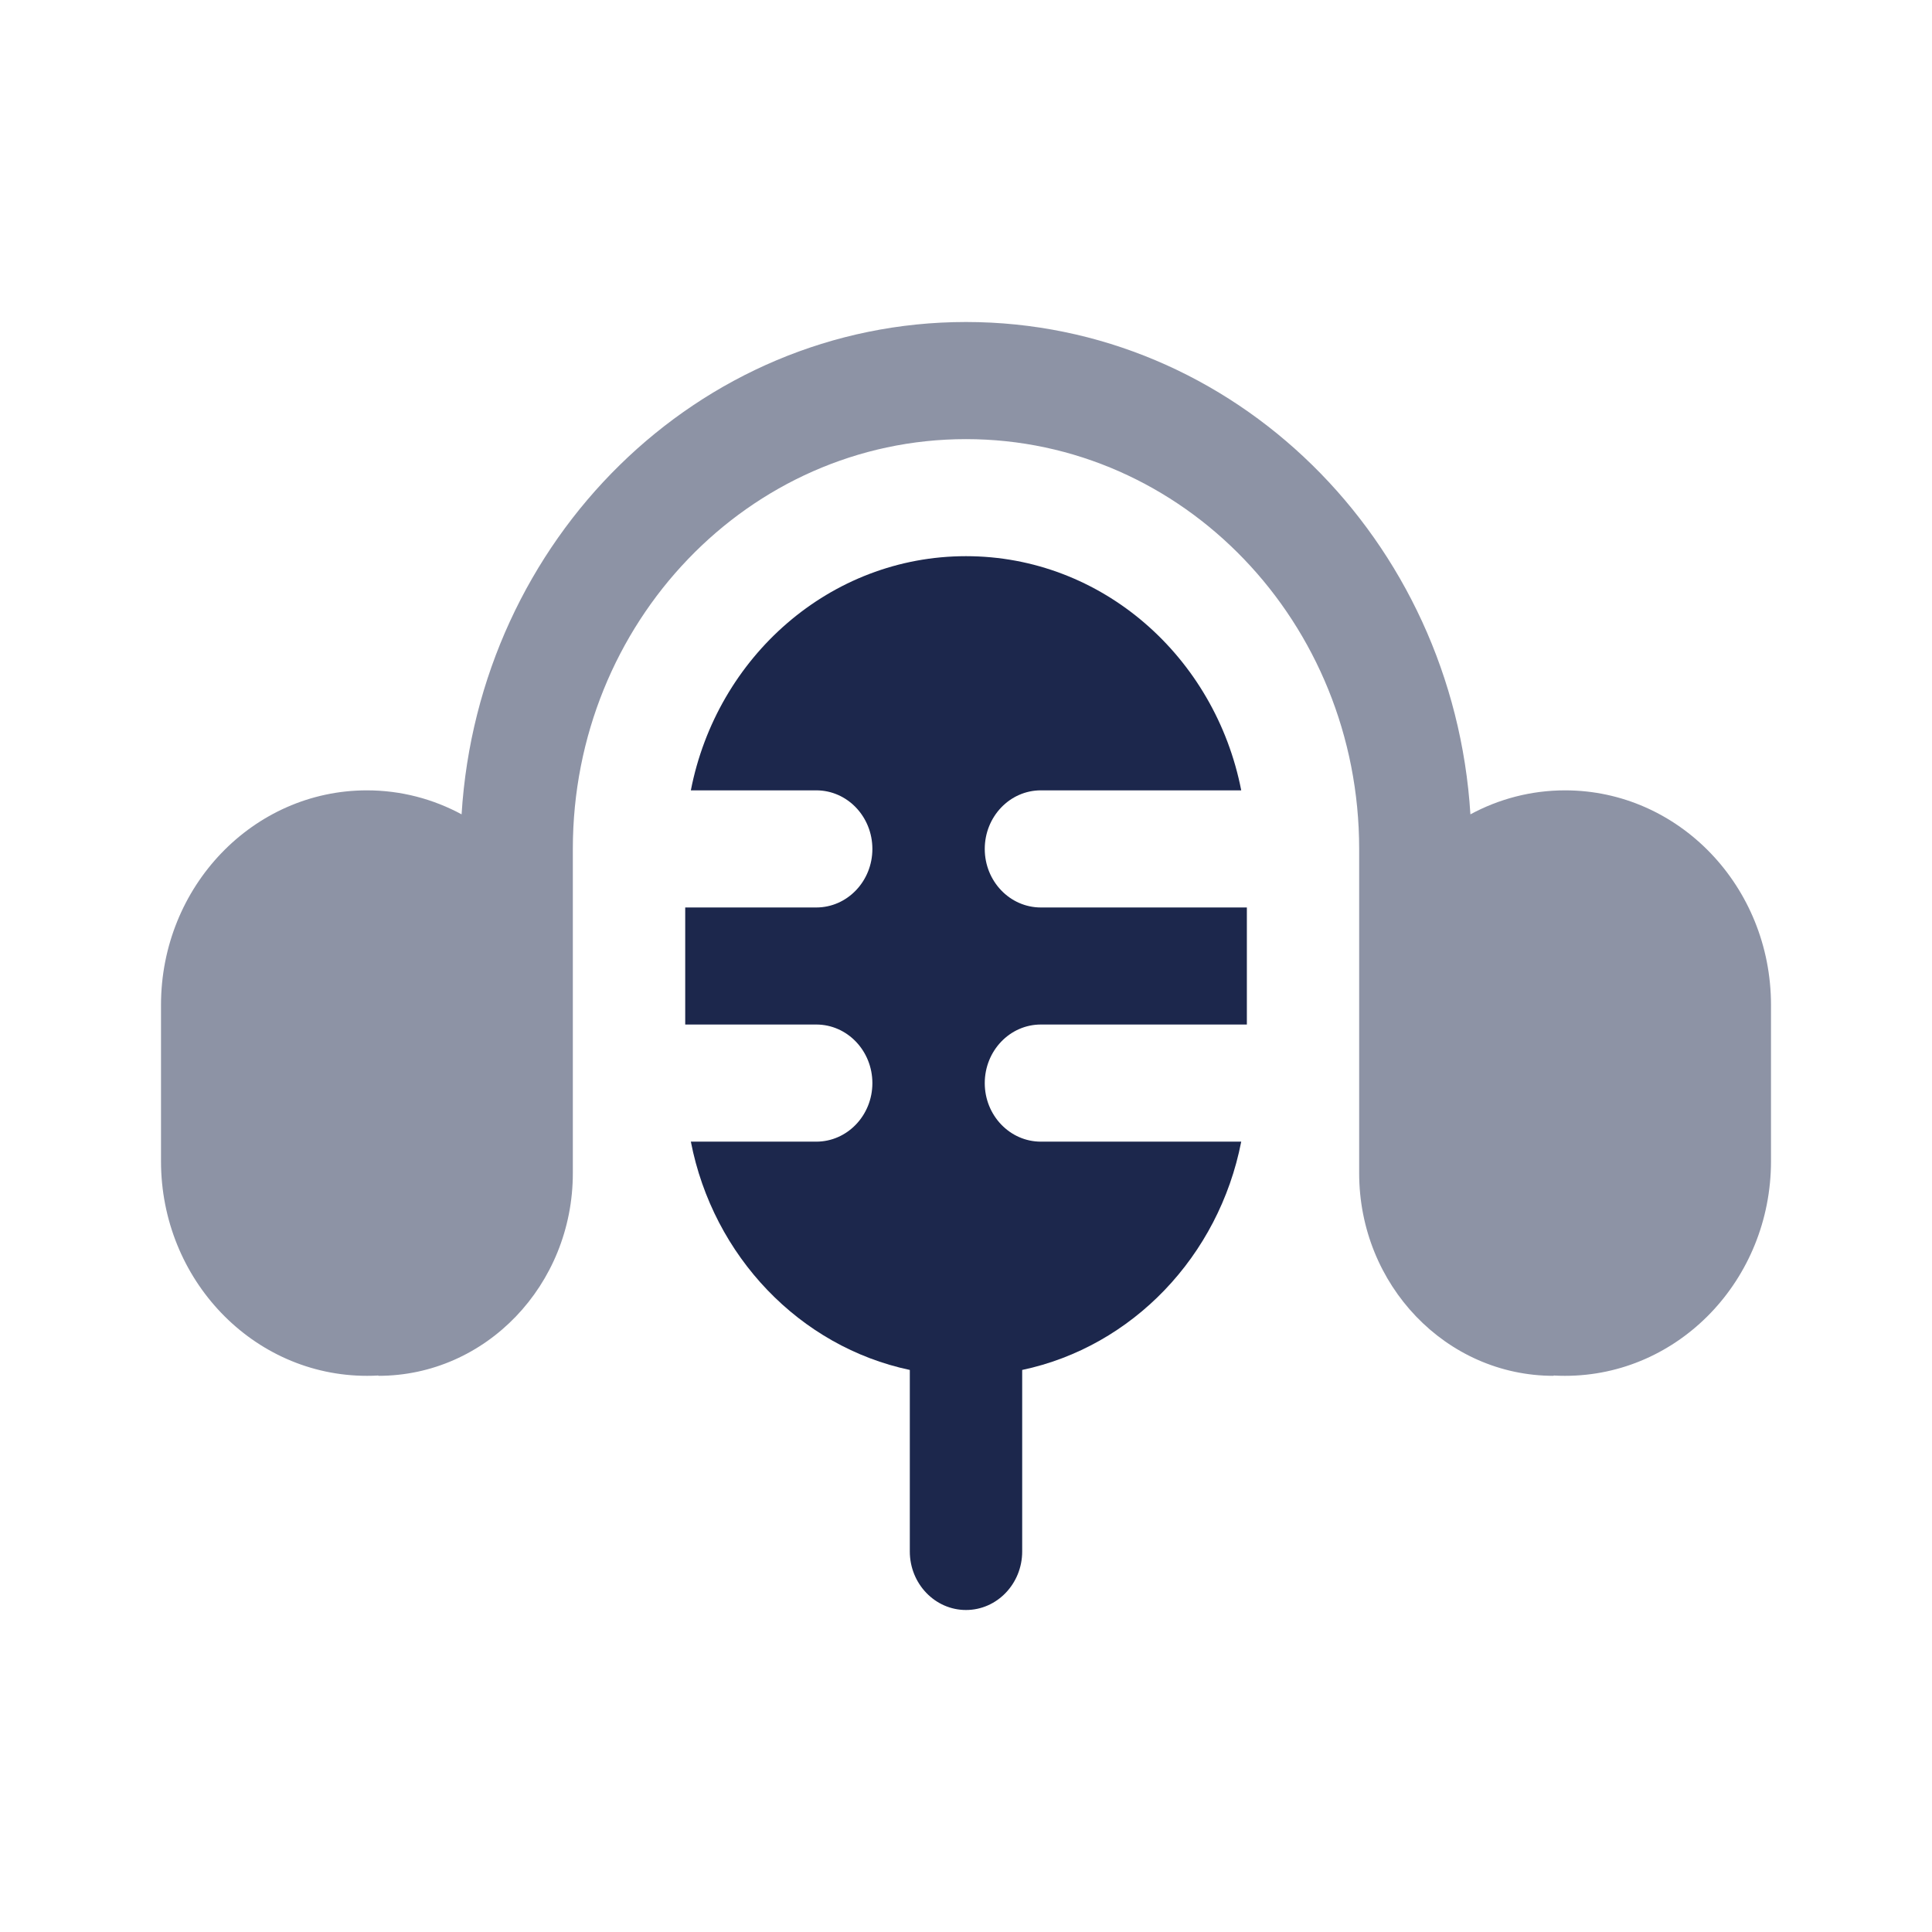
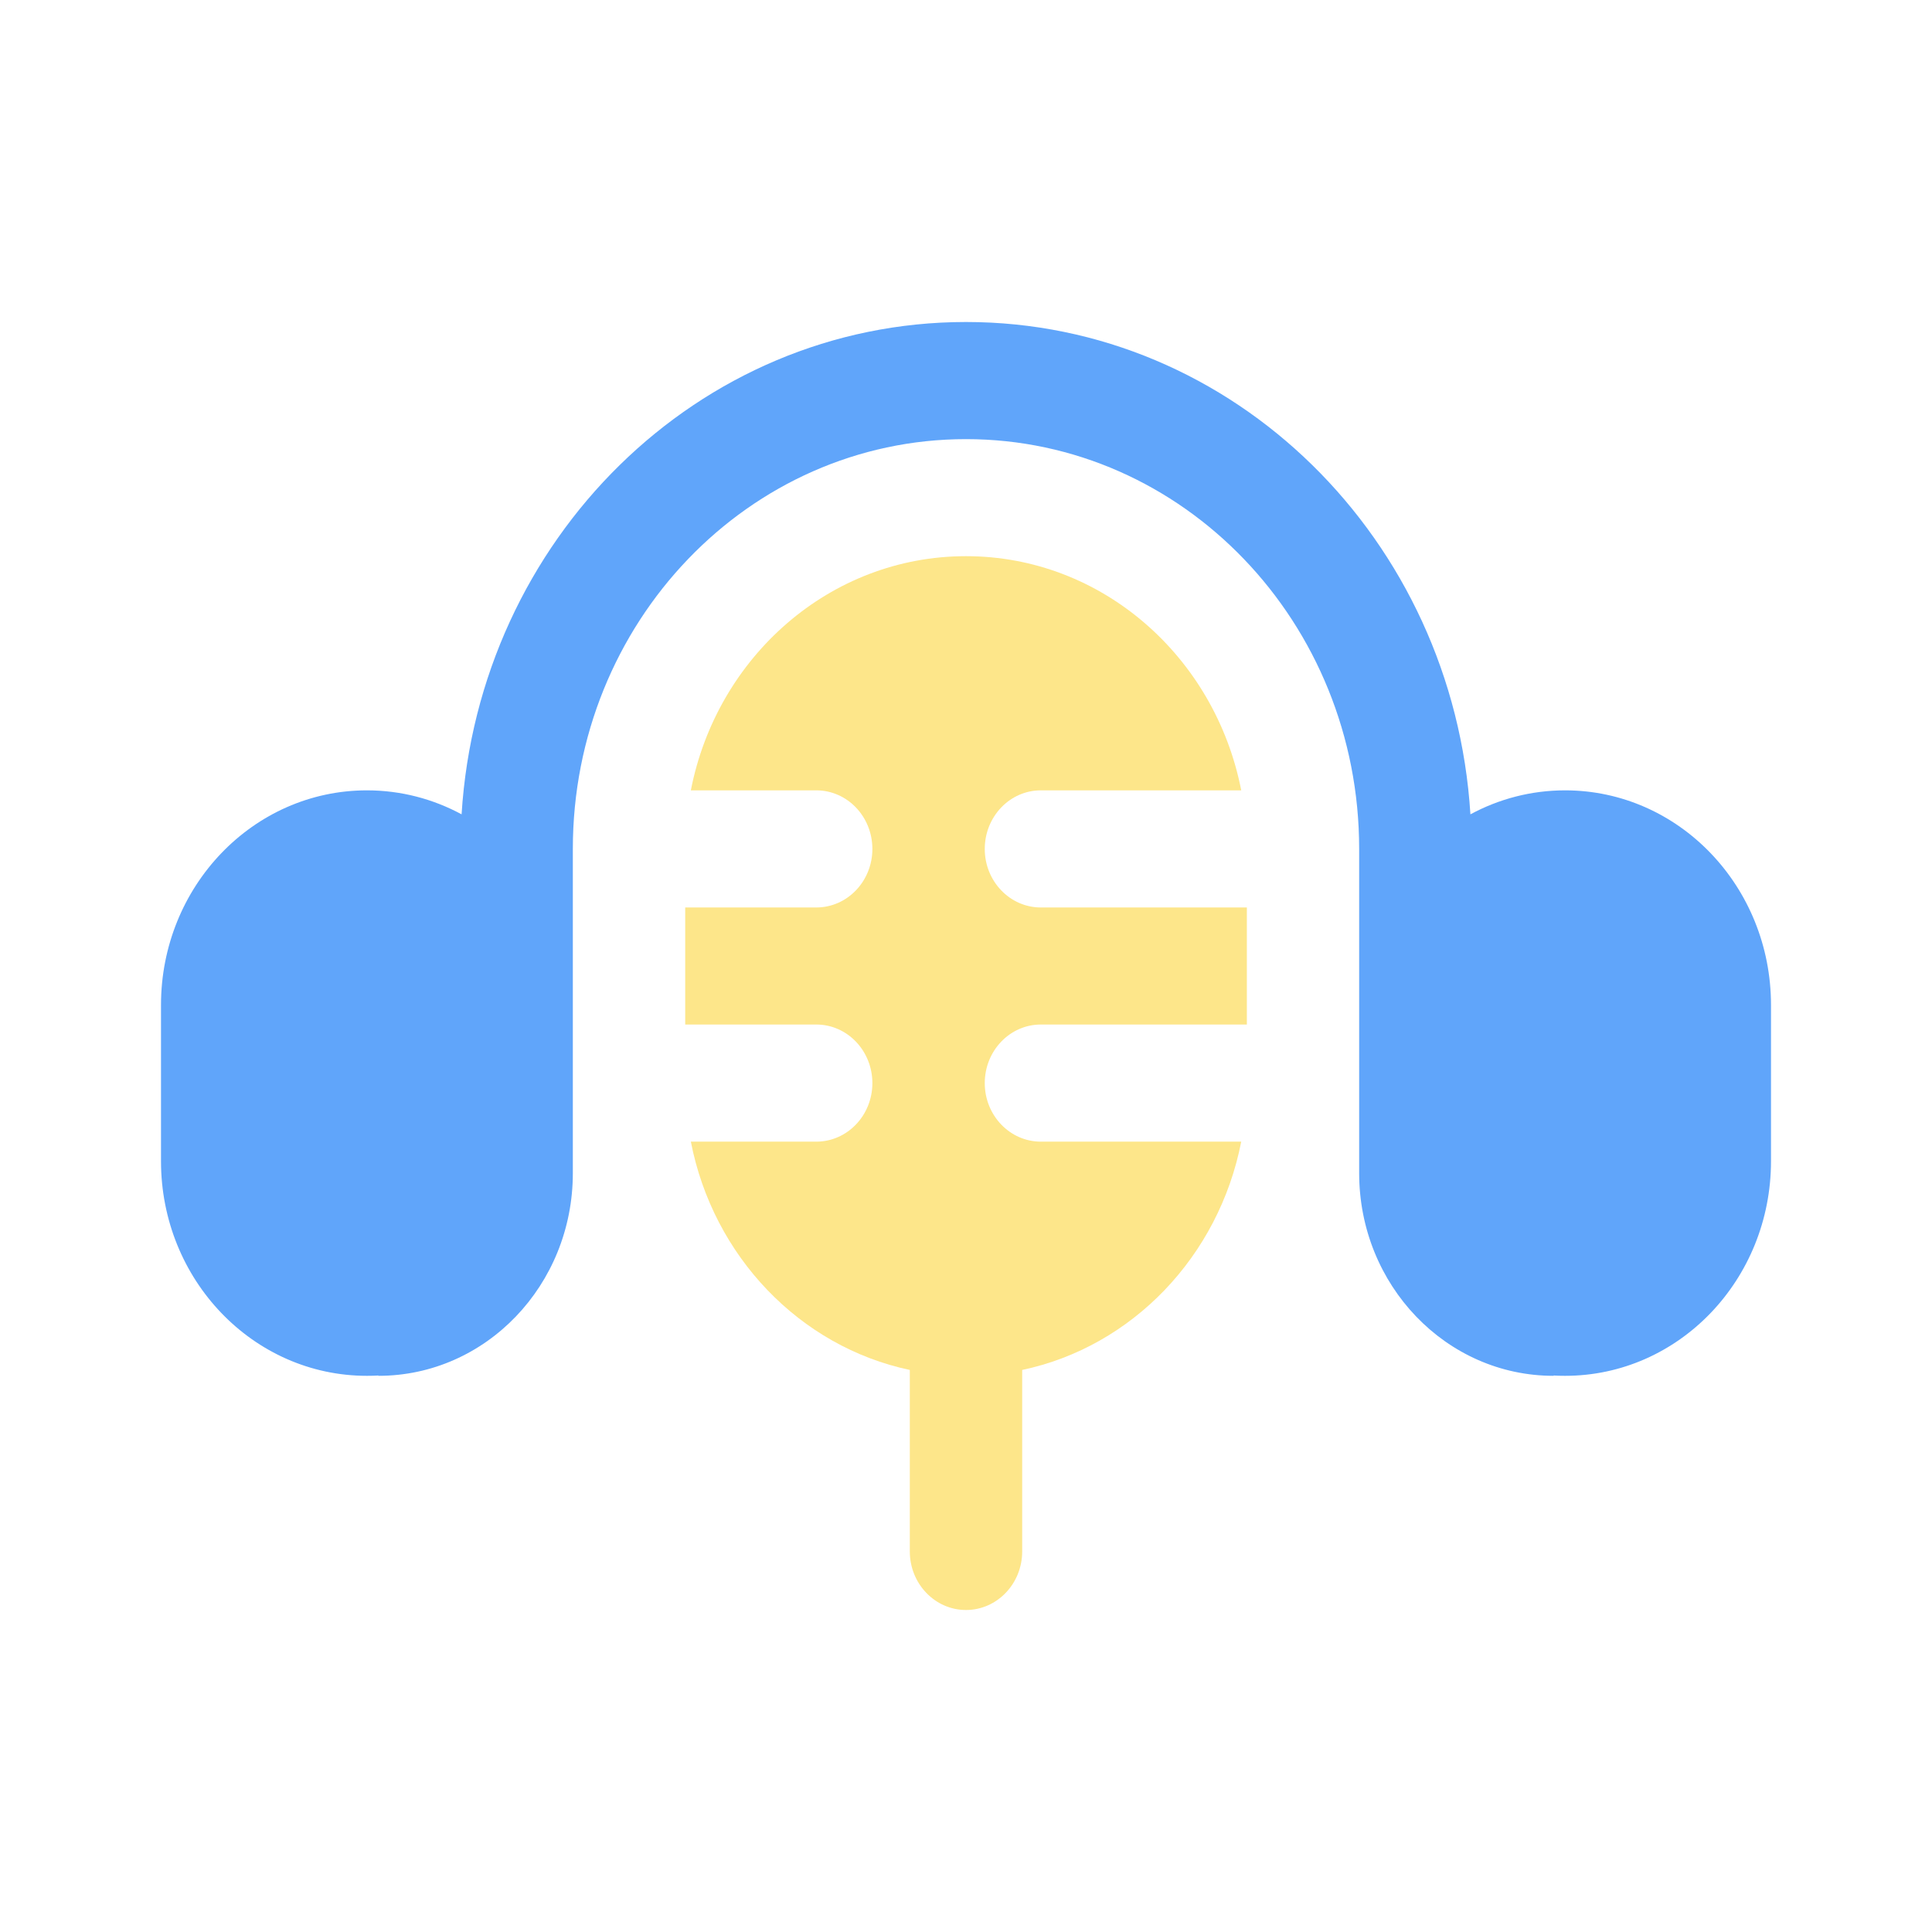
<svg xmlns="http://www.w3.org/2000/svg" width="800px" height="800px" viewBox="0 0 24 24" fill="none">
-   <path d="M10.837 10.546C10.837 10.144 10.525 9.818 10.14 9.818H8.582C8.905 8.158 10.312 6.909 12 6.909C13.688 6.909 15.095 8.158 15.419 9.818H12.93C12.545 9.818 12.233 10.144 12.233 10.546C12.233 10.947 12.545 11.273 12.93 11.273H15.489V12.727H12.93C12.545 12.727 12.233 13.053 12.233 13.455C12.233 13.856 12.545 14.182 12.93 14.182H15.419C15.141 15.607 14.065 16.729 12.698 17.018V19.273C12.698 19.674 12.385 20 12 20C11.615 20 11.302 19.674 11.302 19.273V17.018C9.936 16.729 8.859 15.607 8.582 14.182H10.14C10.525 14.182 10.837 13.856 10.837 13.455C10.837 13.053 10.525 12.727 10.14 12.727H8.512V11.273H10.14C10.525 11.273 10.837 10.947 10.837 10.546Z" fill="#1C274C" />
-   <path opacity="0.5" d="M12 4C8.671 4 5.946 6.701 5.734 10.116C5.382 9.926 4.982 9.818 4.558 9.818C3.145 9.818 2 11.012 2 12.485V14.424C2 15.897 3.145 17.091 4.558 17.091C4.606 17.091 4.654 17.09 4.701 17.087V17.091C6.035 17.091 7.116 15.964 7.116 14.573V10.545C7.116 7.734 9.303 5.455 12 5.455C14.697 5.455 16.884 7.734 16.884 10.545V14.573C16.884 15.964 17.965 17.091 19.299 17.091V17.087C19.346 17.09 19.394 17.091 19.442 17.091C20.855 17.091 22 15.897 22 14.424V12.485C22 11.012 20.855 9.818 19.442 9.818C19.018 9.818 18.618 9.926 18.266 10.116C18.054 6.701 15.329 4 12 4Z" fill="#1C274C" />
+   <path d="M10.837 10.546C10.837 10.144 10.525 9.818 10.14 9.818H8.582C8.905 8.158 10.312 6.909 12 6.909C13.688 6.909 15.095 8.158 15.419 9.818H12.93C12.545 9.818 12.233 10.144 12.233 10.546C12.233 10.947 12.545 11.273 12.93 11.273H15.489V12.727H12.93C12.545 12.727 12.233 13.053 12.233 13.455C12.233 13.856 12.545 14.182 12.93 14.182H15.419C15.141 15.607 14.065 16.729 12.698 17.018V19.273C12.698 19.674 12.385 20 12 20C11.615 20 11.302 19.674 11.302 19.273V17.018C9.936 16.729 8.859 15.607 8.582 14.182H10.14C10.525 14.182 10.837 13.856 10.837 13.455C10.837 13.053 10.525 12.727 10.14 12.727H8.512V11.273H10.14C10.525 11.273 10.837 10.947 10.837 10.546Z" fill="#FDE68A" />
+   <path d="M12 4C8.671 4 5.946 6.701 5.734 10.116C5.382 9.926 4.982 9.818 4.558 9.818C3.145 9.818 2 11.012 2 12.485V14.424C2 15.897 3.145 17.091 4.558 17.091C4.606 17.091 4.654 17.09 4.701 17.087V17.091C6.035 17.091 7.116 15.964 7.116 14.573V10.545C7.116 7.734 9.303 5.455 12 5.455C14.697 5.455 16.884 7.734 16.884 10.545V14.573C16.884 15.964 17.965 17.091 19.299 17.091V17.087C19.346 17.09 19.394 17.091 19.442 17.091C20.855 17.091 22 15.897 22 14.424V12.485C22 11.012 20.855 9.818 19.442 9.818C19.018 9.818 18.618 9.926 18.266 10.116C18.054 6.701 15.329 4 12 4Z" fill="#60A5FA" />
</svg>
